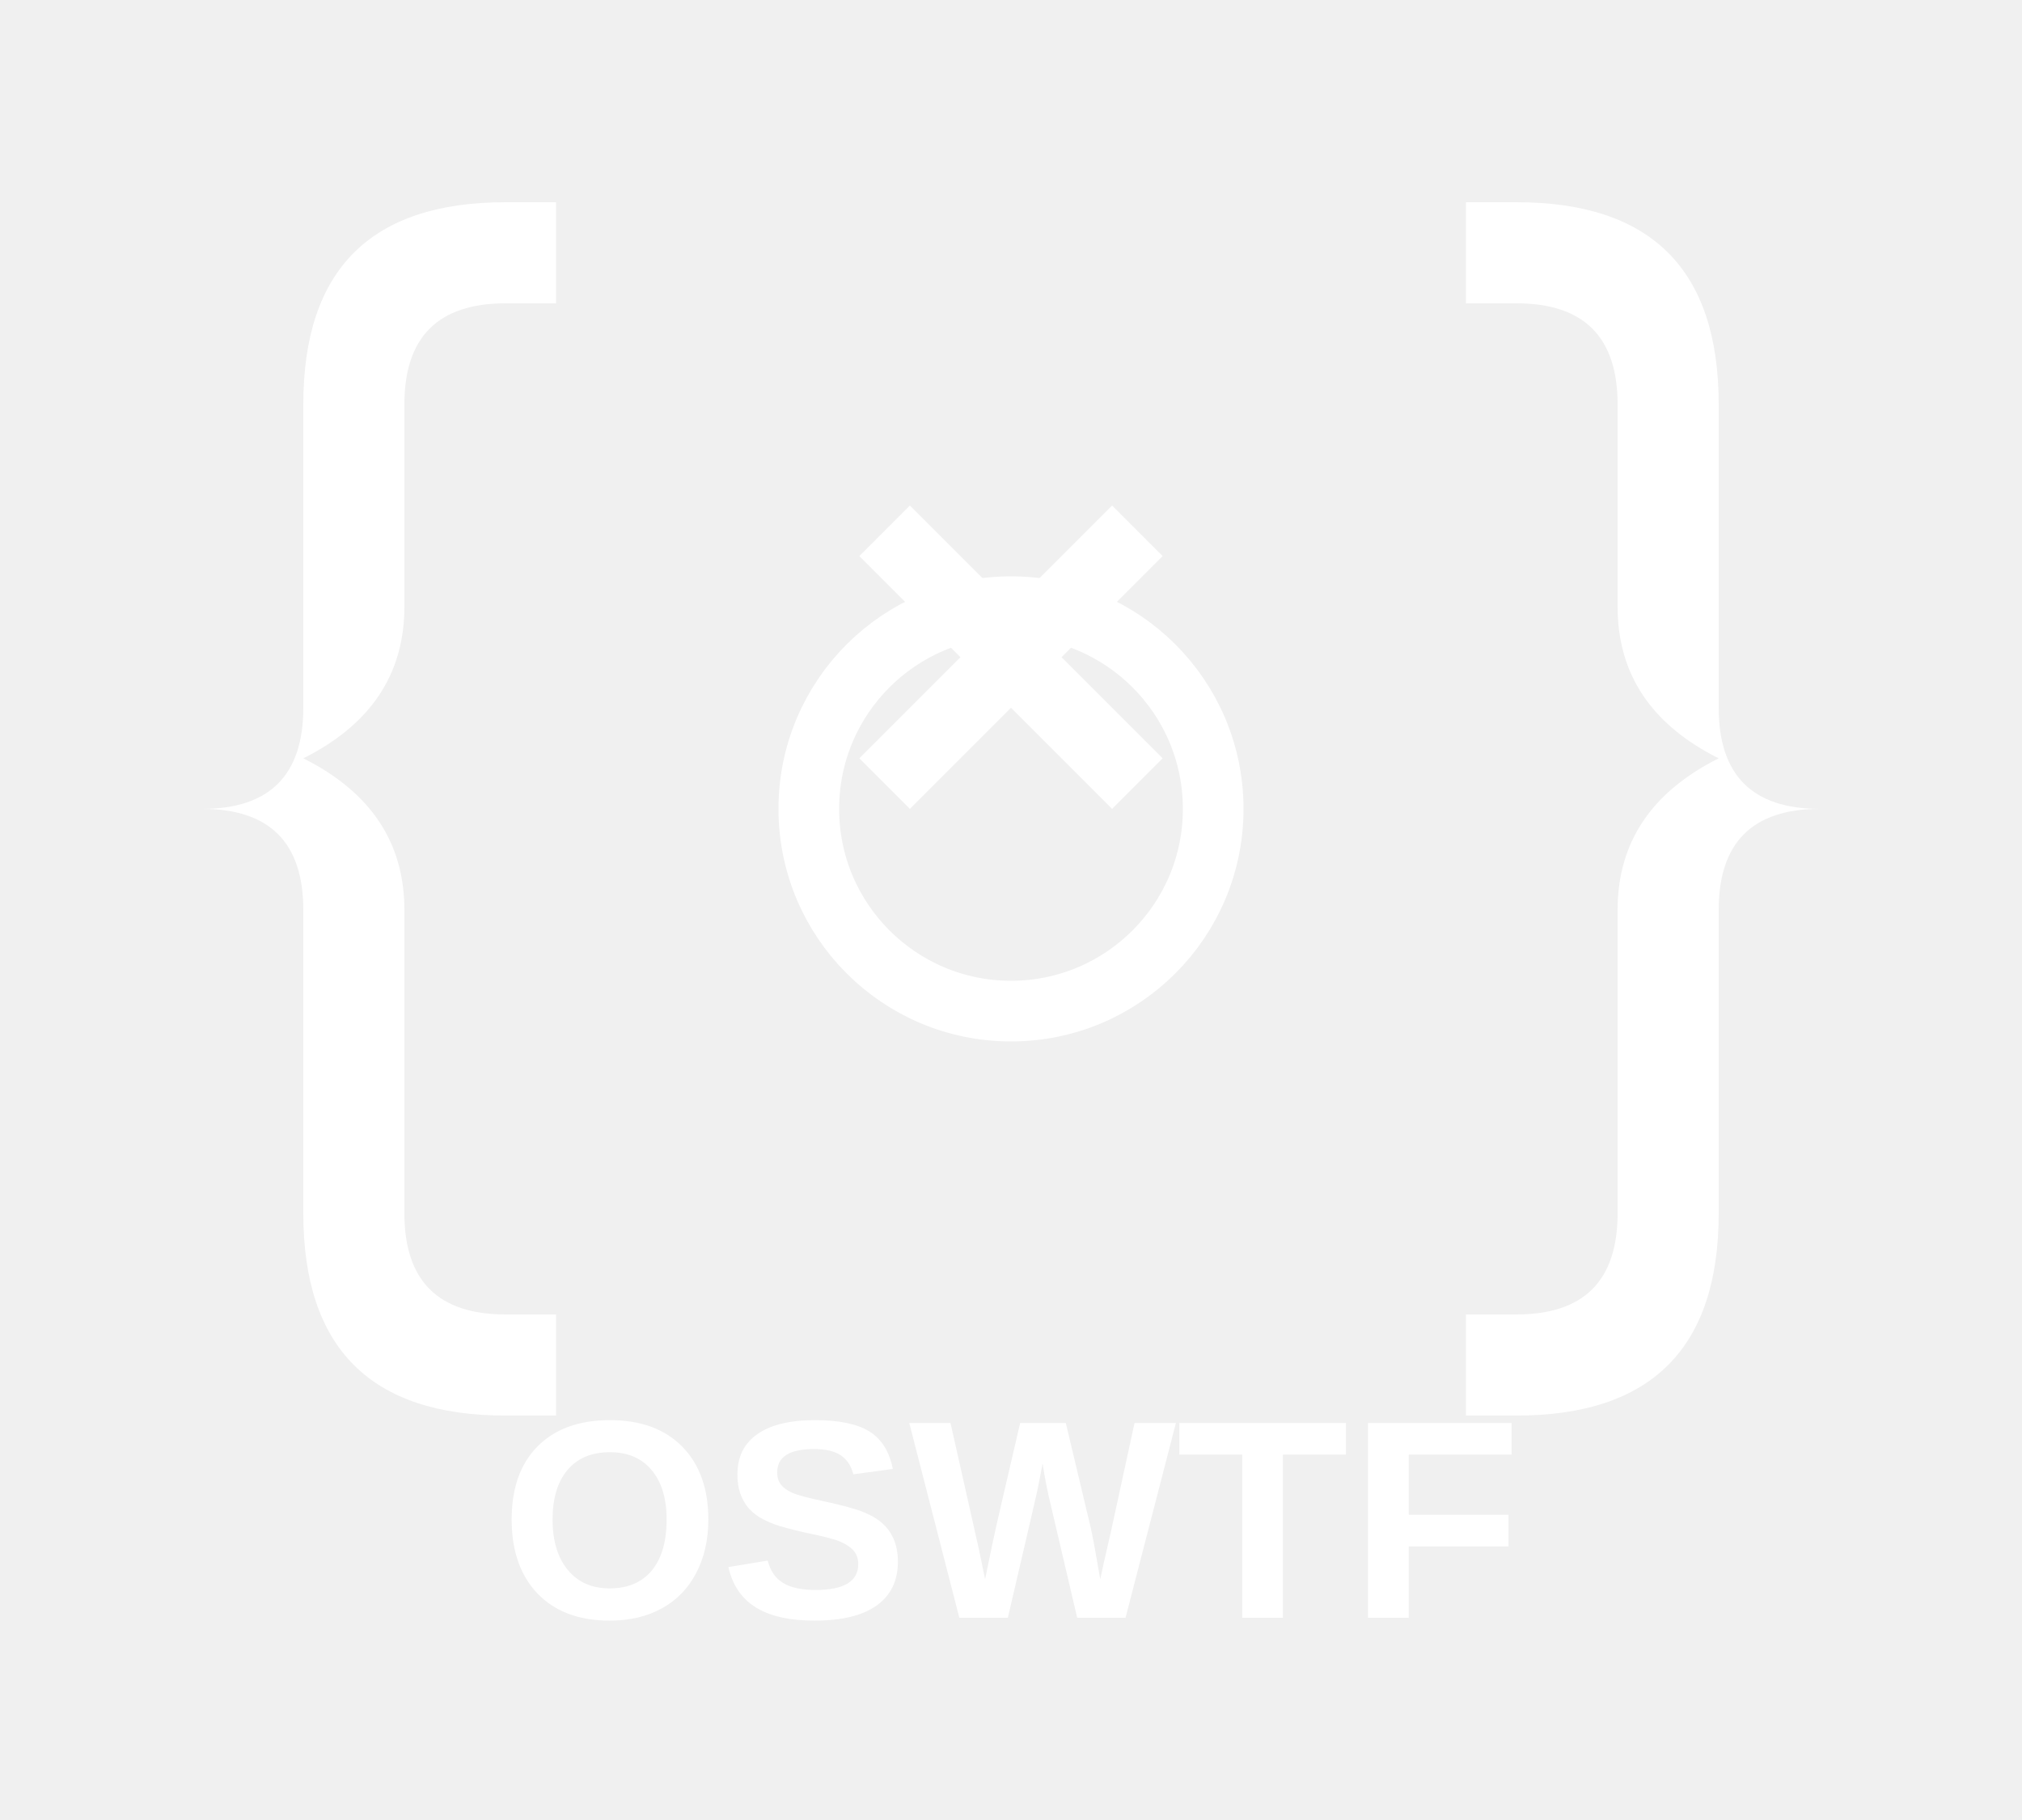
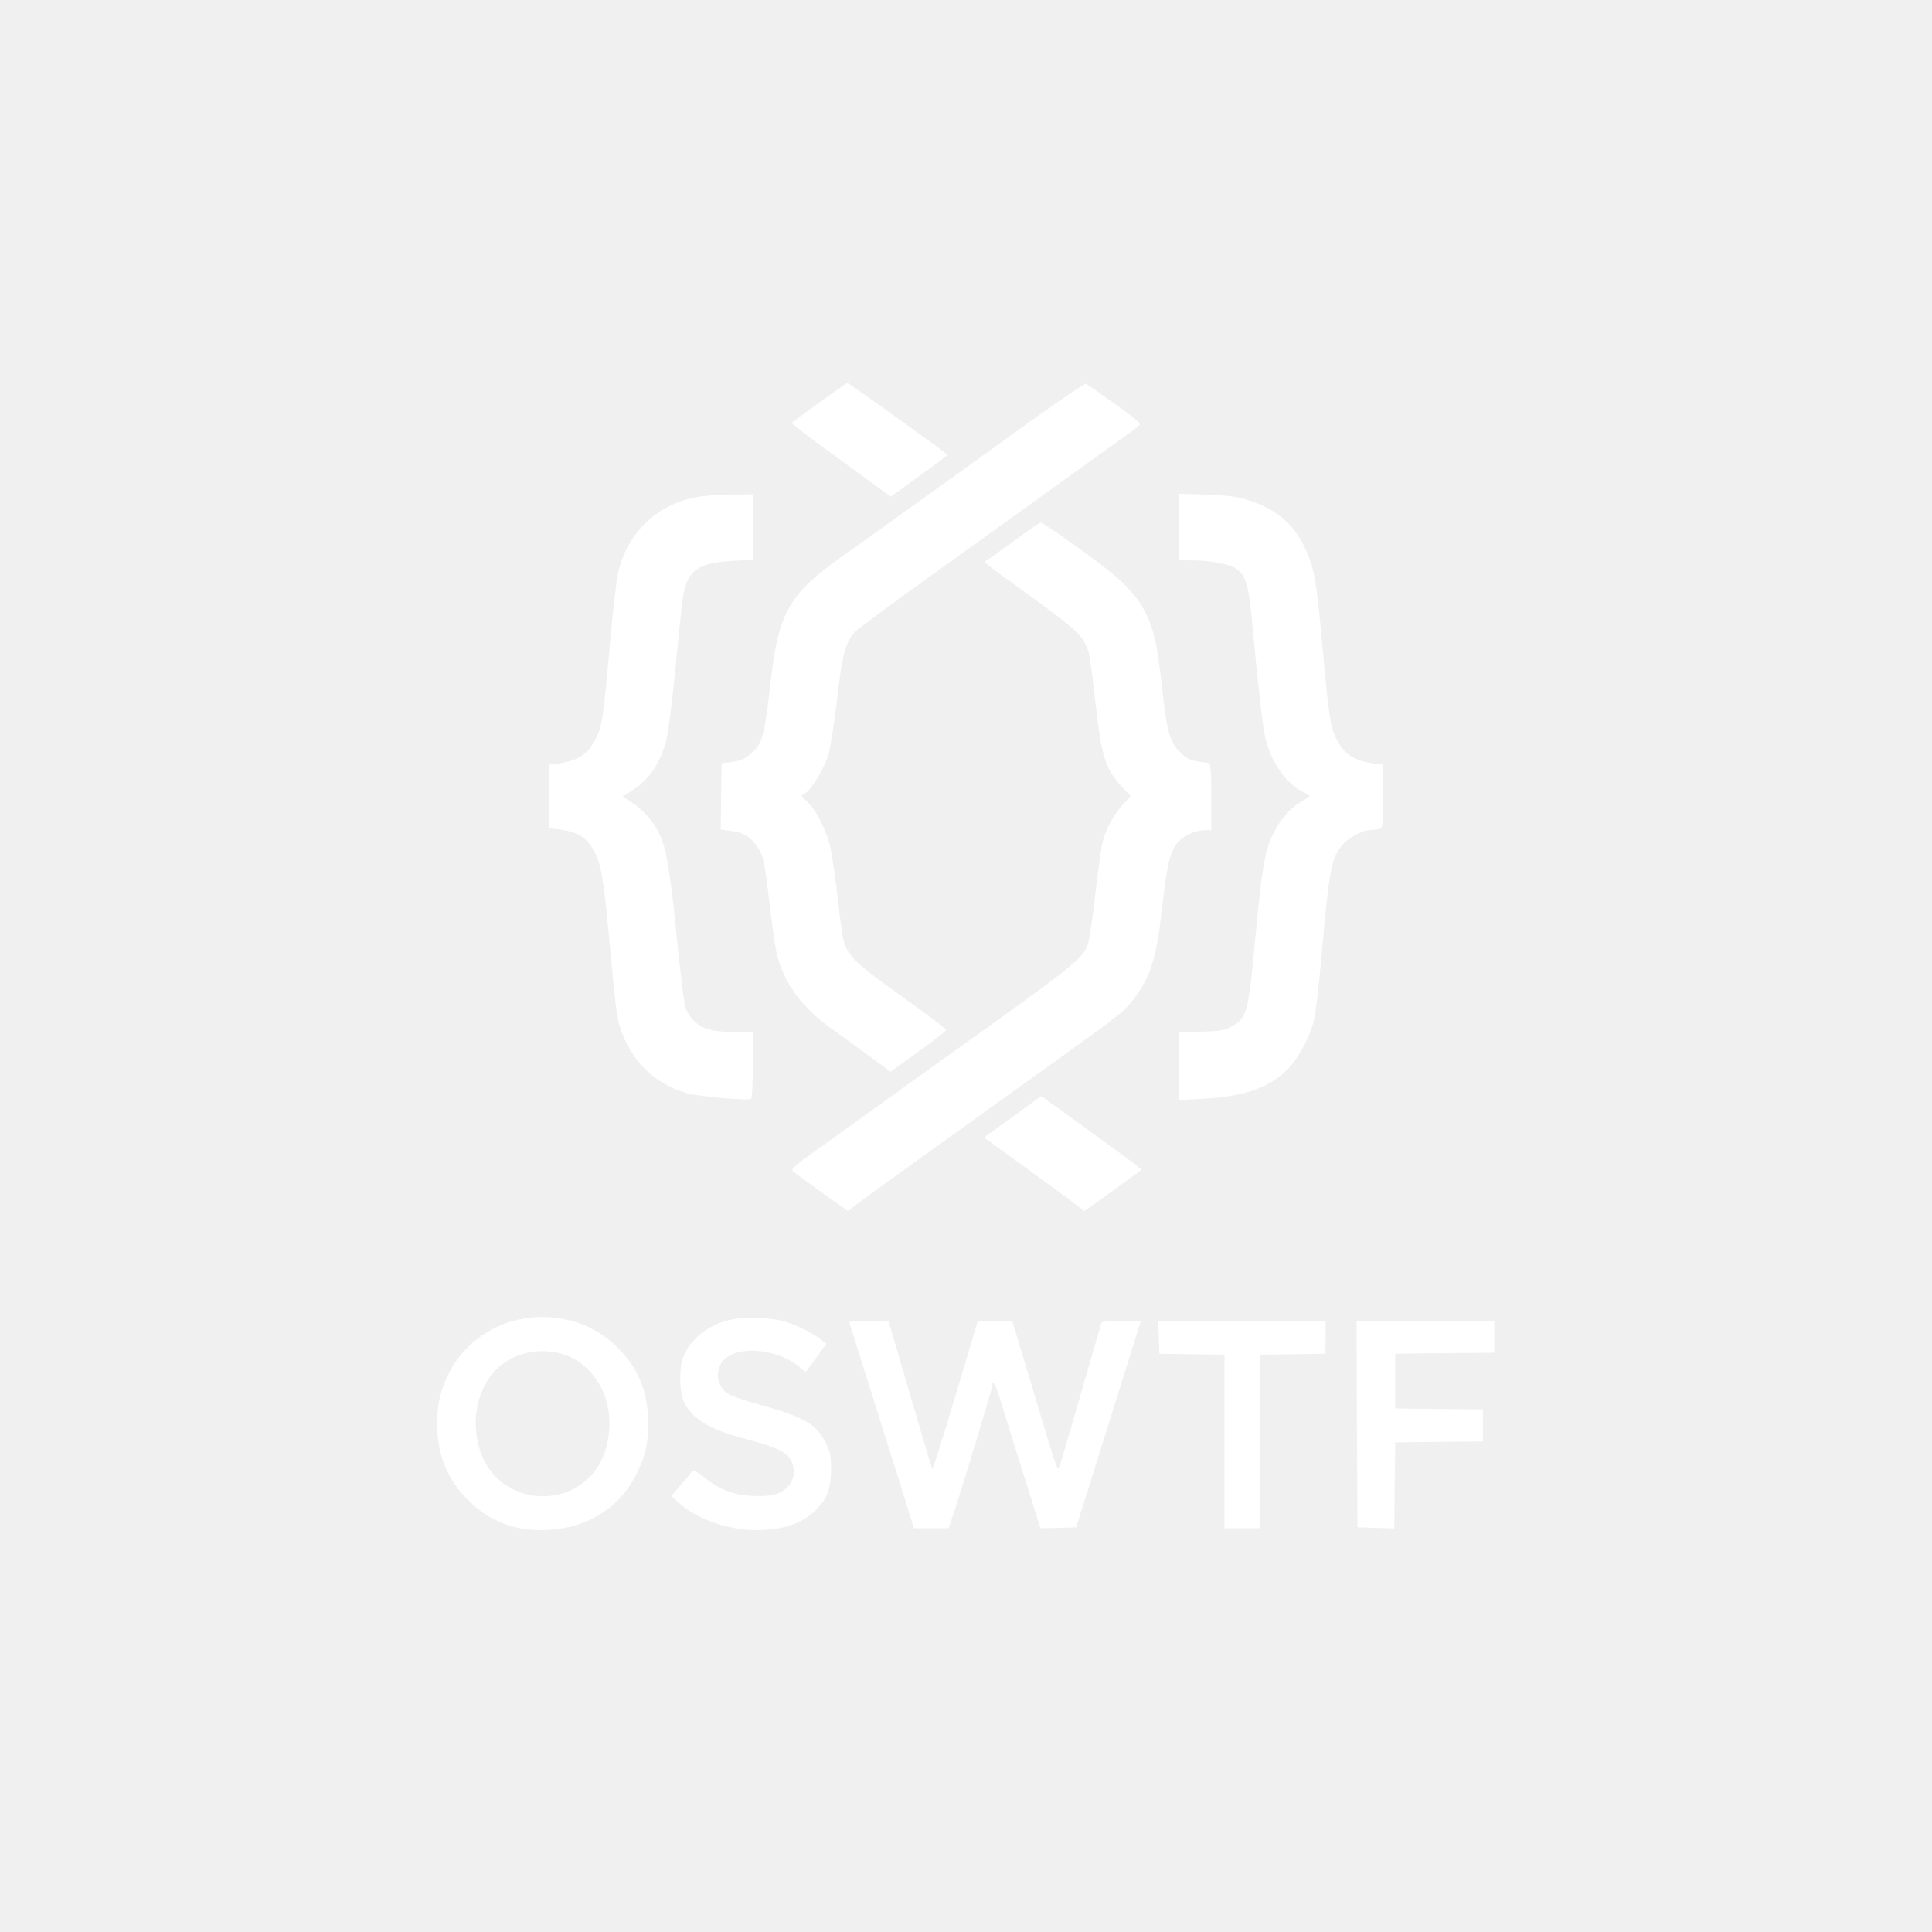
- <svg xmlns="http://www.w3.org/2000/svg" viewBox="0 0 200 180" fill="#FFFFFF">
-   <path d="M50,20 Q30,20 30,40 L30,70 Q30,80 20,80 Q30,80 30,90 L30,120 Q30,140 50,140 L55,140 L55,130 L50,130 Q40,130 40,120 L40,90 Q40,80 30,75 Q40,70 40,60 L40,40 Q40,30 50,30 L55,30 L55,20 Z" />
-   <path d="M150,20 Q170,20 170,40 L170,70 Q170,80 180,80 Q170,80 170,90 L170,120 Q170,140 150,140 L145,140 L145,130 L150,130 Q160,130 160,120 L160,90 Q160,80 170,75 Q160,70 160,60 L160,40 Q160,30 150,30 L145,30 L145,20 Z" />
-   <polygon points="90,50 100,60 110,50 115,55 105,65 115,75 110,80 100,70 90,80 85,75 95,65 85,55" />
-   <circle cx="100" cy="80" r="20" fill="none" stroke="#FFFFFF" stroke-width="6" />
-   <text x="100" y="160" font-family="Arial, sans-serif" font-size="28" font-weight="bold" text-anchor="middle">OSWTF</text>
+ <svg xmlns="http://www.w3.org/2000/svg" version="1.0" width="1024pt" height="1024pt" viewBox="0 0 1024 1024" preserveAspectRatio="xMidYMid meet">
+   <g transform="translate(0,1024) scale(0.1,-0.1)" fill="#FFFFFF" stroke="none">
+     <path d="M4343 8107 c-78 -56 -144 -105 -147 -108 -3 -3 114 -92 260 -198 l265 -193 54 38 c29 22 96 70 149 108 53 38 96 72 96 75 0 3 -42 36 -93 72 -50 36 -168 121 -261 188 -93 66 -171 121 -175 121 -3 0 -70 -47 -148 -103z" />
+     <path d="M5520 8049 c-124 -89 -301 -217 -395 -284 -93 -67 -253 -182 -355 -255 -102 -73 -239 -172 -305 -218 -274 -193 -335 -295 -375 -623 -42 -351 -47 -368 -114 -427 -33 -28 -56 -37 -126 -44 l-25 -3 -3 -176 -2 -176 49 -6 c67 -8 105 -29 140 -78 36 -49 44 -84 71 -319 12 -102 28 -214 36 -250 34 -149 127 -282 272 -388 37 -26 127 -92 200 -145 l132 -97 148 106 c81 58 147 110 147 115 0 6 -106 86 -235 178 -246 175 -287 214 -310 300 -5 20 -19 120 -30 221 -12 102 -28 216 -36 255 -18 90 -72 202 -119 249 l-37 38 22 15 c35 25 98 130 120 200 11 35 31 165 46 290 28 249 46 314 98 366 18 18 205 156 417 308 211 151 483 347 604 434 121 87 276 199 345 248 69 49 131 95 138 102 12 10 -11 30 -130 115 -78 56 -147 104 -153 106 -5 2 -111 -69 -235 -157z" />
+     <path d="M3686 7604 c-210 -41 -362 -190 -410 -399 -9 -38 -30 -223 -46 -409 -33 -370 -39 -405 -74 -474 -41 -80 -93 -114 -194 -128 l-52 -7 0 -168 0 -168 48 -6 c103 -14 146 -39 186 -108 40 -68 54 -144 81 -431 38 -412 44 -461 65 -522 60 -172 179 -288 350 -338 56 -17 324 -41 341 -30 5 3 9 84 9 180 l0 174 -85 0 c-124 0 -183 15 -227 59 -21 21 -41 54 -47 78 -6 23 -27 196 -46 385 -33 334 -55 460 -91 530 -35 68 -80 120 -136 158 l-58 38 50 32 c90 58 146 139 179 258 13 47 31 191 51 390 16 174 35 347 41 384 22 134 78 174 257 185 l112 6 0 174 0 173 -117 -1 c-65 0 -149 -7 -187 -15z" />
+     <path d="M6250 7446 l0 -176 68 0 c93 0 191 -18 229 -41 54 -33 70 -85 88 -269 33 -358 57 -568 71 -629 29 -128 110 -245 202 -289 17 -9 32 -18 32 -22 0 -3 -16 -14 -35 -24 -72 -39 -137 -119 -175 -217 -29 -72 -46 -186 -75 -494 -39 -416 -44 -439 -127 -485 -37 -21 -59 -25 -160 -28 l-118 -4 0 -179 0 -179 118 6 c220 10 357 57 456 156 59 60 117 168 141 263 8 33 26 188 40 345 41 453 48 495 102 572 27 40 110 88 152 88 15 0 36 3 49 6 22 6 22 9 22 174 l0 167 -52 7 c-100 14 -153 48 -193 126 -34 67 -41 114 -75 485 -33 368 -43 423 -94 532 -60 126 -151 204 -294 250 -63 21 -104 26 -224 31 l-148 5 0 -177z" />
+     <path d="M5375 7374 c-71 -52 -137 -99 -145 -104 -18 -11 -43 10 251 -204 227 -166 262 -199 287 -276 7 -19 23 -138 37 -265 33 -296 53 -361 142 -456 l45 -49 -45 -50 c-49 -55 -88 -128 -105 -200 -6 -25 -22 -144 -36 -265 -14 -121 -31 -237 -36 -257 -23 -79 -64 -114 -501 -428 -235 -168 -522 -374 -640 -459 -118 -85 -265 -191 -327 -235 -89 -64 -110 -83 -100 -93 7 -6 76 -57 152 -112 l140 -100 35 28 c35 27 500 362 1061 764 348 250 369 266 417 329 92 120 123 221 153 493 24 213 40 285 77 334 31 40 94 70 146 71 l37 0 0 175 c0 132 -3 177 -12 180 -7 2 -35 7 -63 10 -40 6 -57 15 -91 49 -54 54 -68 101 -94 336 -28 239 -42 305 -84 393 -53 111 -130 187 -352 347 -107 77 -200 140 -207 140 -7 0 -70 -43 -142 -96z" />
+     <path d="M5390 4337 c-69 -50 -137 -99 -150 -108 -14 -9 -23 -19 -20 -21 3 -2 106 -78 230 -167 124 -90 241 -176 261 -192 l36 -28 79 56 c44 31 112 80 152 110 l73 54 -28 22 c-37 30 -501 367 -505 367 -2 0 -59 -42 -128 -93z" />
+     <path d="M2744 3245 c-155 -34 -297 -144 -366 -285 -46 -96 -61 -164 -61 -270 1 -162 54 -291 163 -400 109 -109 234 -160 391 -160 221 1 404 106 497 288 54 107 67 160 67 282 0 164 -52 290 -165 401 -135 133 -330 187 -526 144z m280 -198 c70 -32 131 -96 169 -175 61 -130 45 -313 -37 -424 -111 -150 -325 -183 -482 -75 -203 140 -204 503 -1 644 99 69 240 81 351 30z" />
+     <path d="M3871 3245 c-115 -26 -207 -98 -248 -192 -25 -58 -23 -196 4 -248 48 -91 139 -144 337 -195 154 -40 213 -70 233 -118 28 -68 -2 -138 -74 -168 -44 -19 -167 -18 -234 2 -61 18 -105 42 -167 92 -24 19 -47 31 -51 26 -4 -5 -31 -37 -60 -71 l-52 -62 38 -35 c93 -86 261 -146 412 -146 140 0 241 34 315 106 59 58 80 113 81 214 0 73 -4 93 -28 142 -48 99 -117 139 -348 202 -75 21 -151 46 -168 57 -62 38 -75 125 -27 178 76 85 295 63 414 -43 22 -20 23 -20 36 0 8 10 33 44 55 75 l41 57 -33 25 c-46 35 -134 78 -192 94 -79 21 -211 25 -284 8z" />
+     <path d="M4504 3223 c3 -10 71 -227 152 -483 81 -256 156 -495 167 -532 l21 -68 92 0 92 0 31 93 c52 158 201 650 201 664 0 34 17 5 38 -65 13 -42 67 -215 120 -385 l97 -307 95 2 94 3 102 325 c56 179 133 425 172 548 l69 222 -103 0 c-89 0 -103 -2 -108 -17 -3 -10 -53 -182 -111 -383 -58 -201 -108 -372 -112 -380 -7 -20 -21 20 -144 433 l-104 347 -91 0 -91 0 -118 -395 c-65 -217 -121 -393 -123 -391 -2 3 -14 40 -27 83 -12 43 -60 204 -105 358 -45 154 -87 295 -92 313 l-9 32 -105 0 c-96 0 -105 -2 -100 -17z" />
+     <path d="M6142 3153 l3 -88 173 -3 172 -2 0 -460 0 -460 95 0 95 0 0 460 0 460 173 2 172 3 1 88 0 87 -443 0 -444 0 3 -87z" />
+     <path d="M7192 2693 l3 -548 97 -3 98 -3 2 228 3 228 233 3 232 2 0 85 0 85 -232 2 -233 3 0 145 0 145 263 3 262 2 0 85 0 85 -365 0 -365 0 2 -547z" />
+   </g>
</svg>
